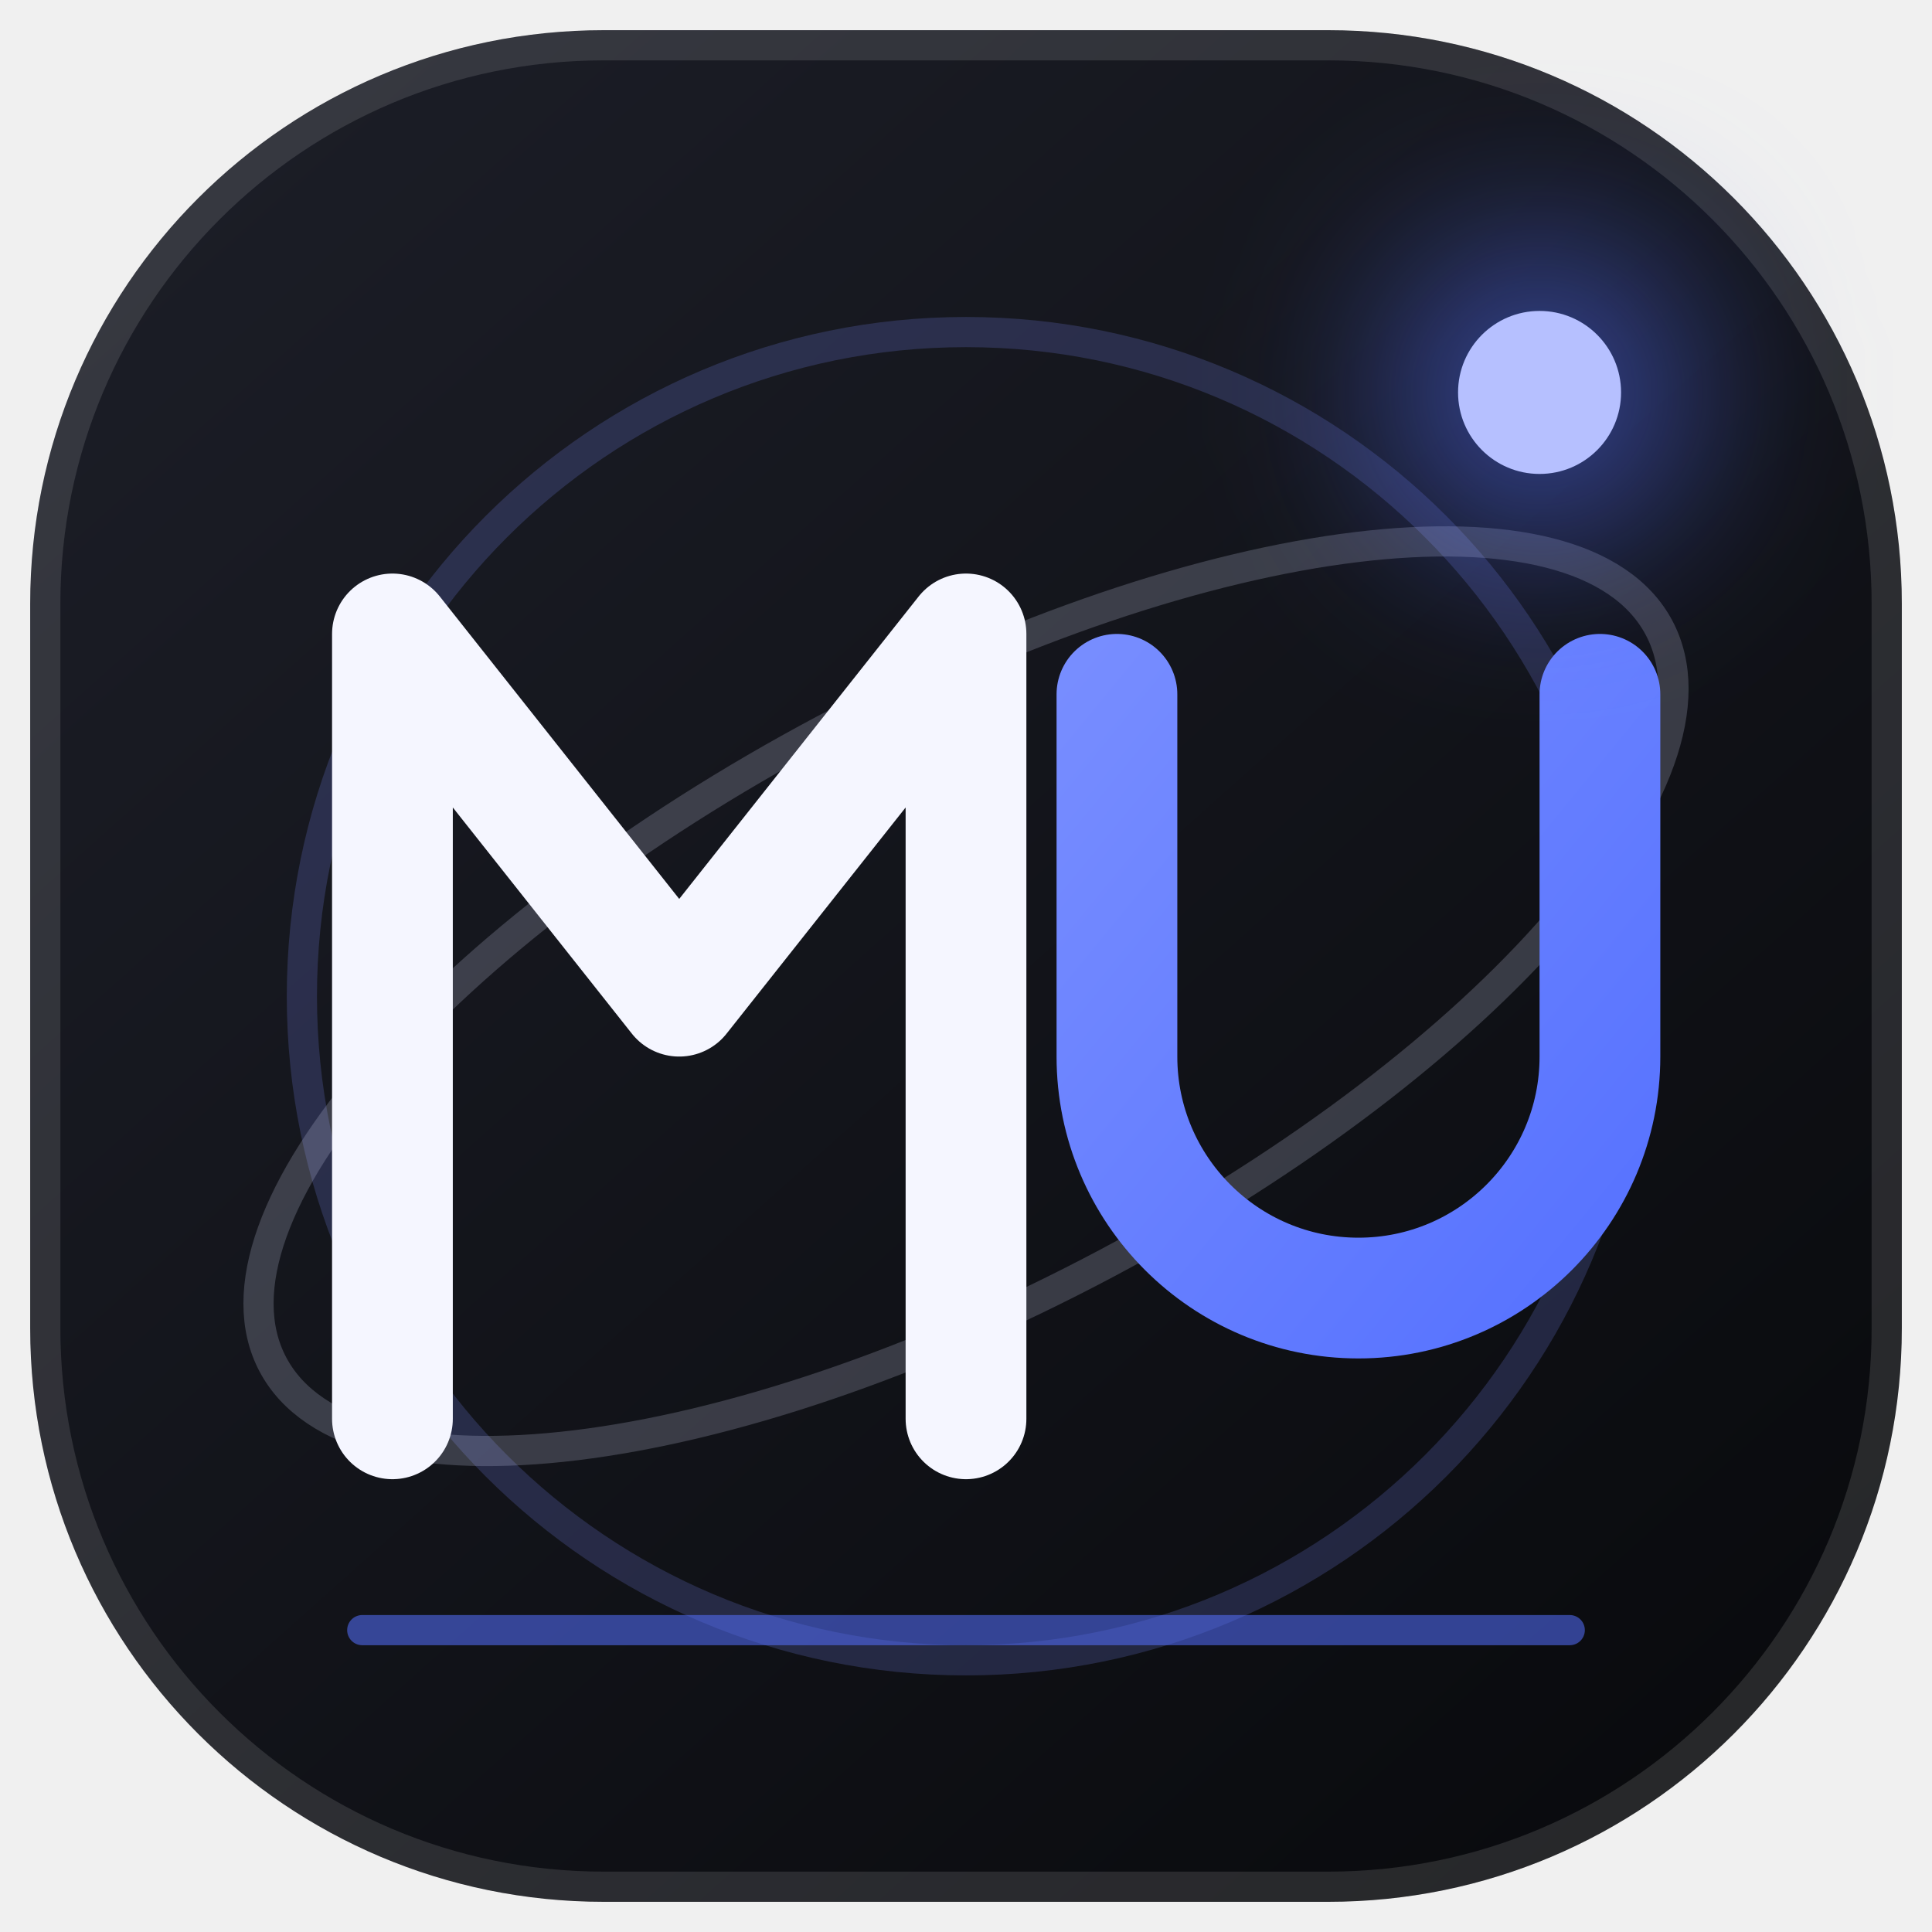
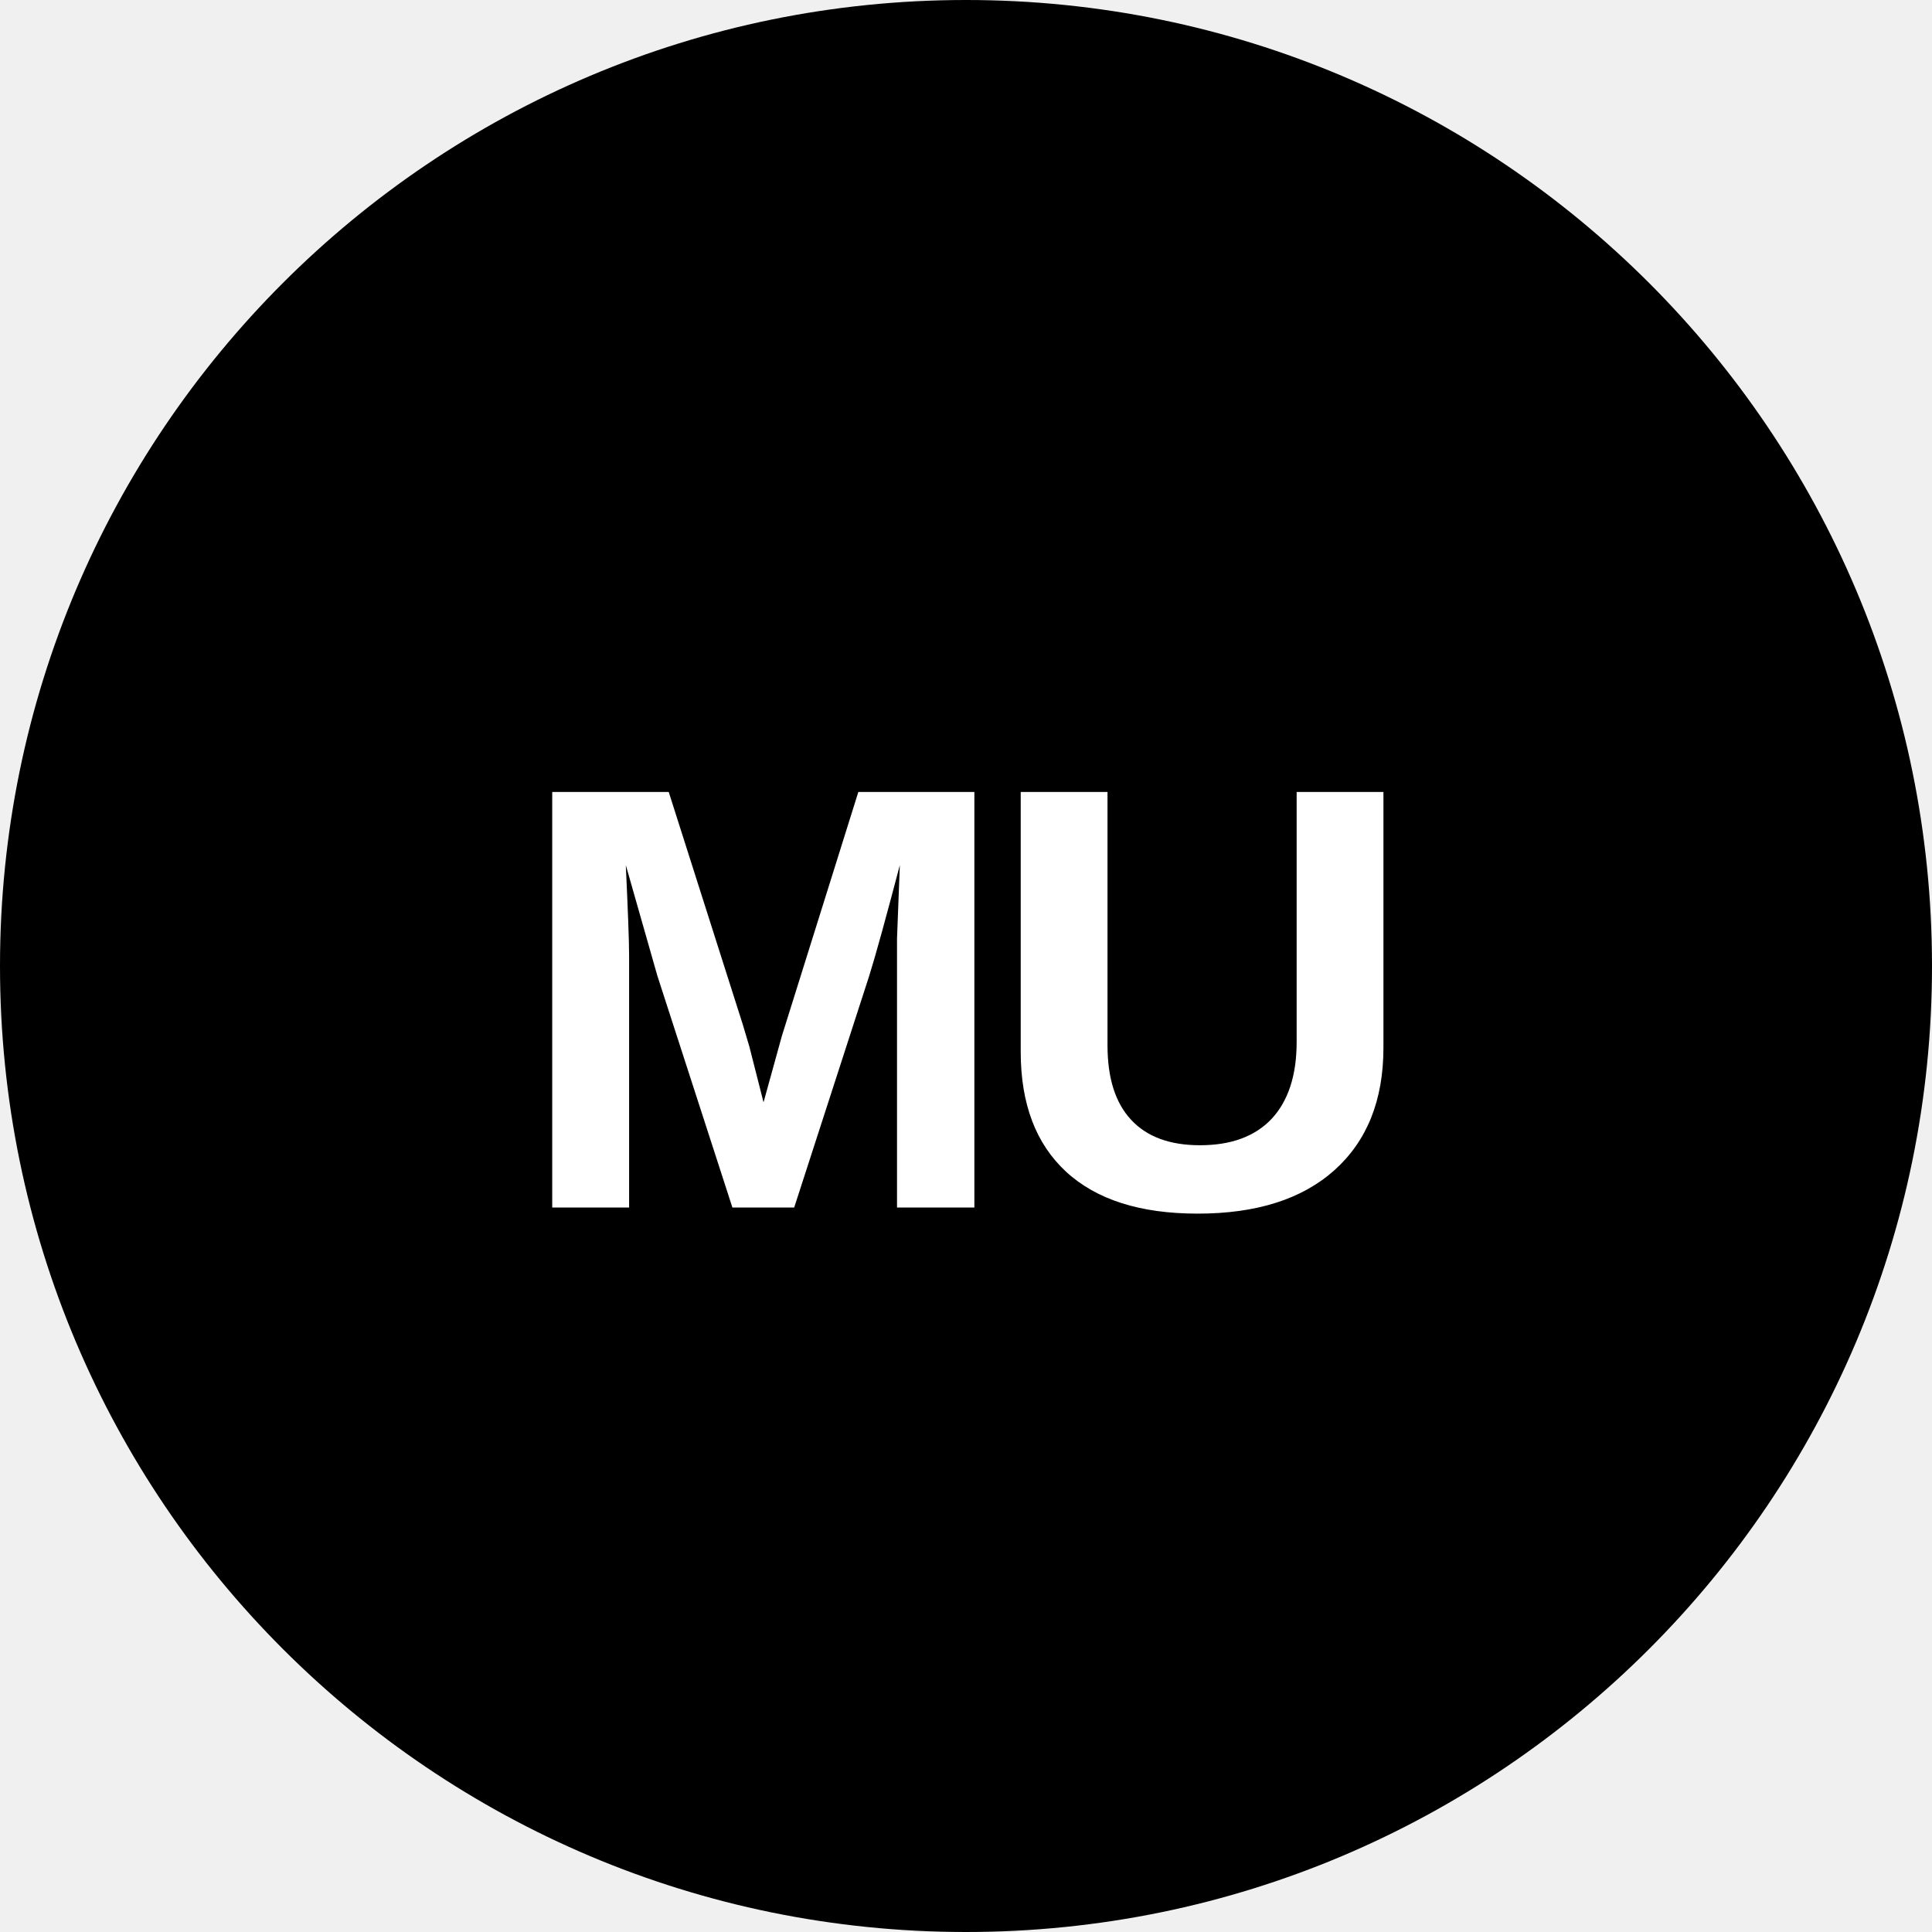
- <svg xmlns="http://www.w3.org/2000/svg" viewBox="0 0 64 64" fill="none">
-   <defs>
-     <linearGradient id="tile" x1="8" y1="5" x2="58" y2="61" gradientUnits="userSpaceOnUse">
-       <stop stop-color="#1b1d26" />
-       <stop offset="1" stop-color="#090a0d" />
-     </linearGradient>
-     <linearGradient id="signal" x1="13" y1="16" x2="52" y2="48" gradientUnits="userSpaceOnUse">
-       <stop stop-color="#91a2ff" />
-       <stop offset="1" stop-color="#5470ff" />
-     </linearGradient>
-     <filter id="glow" x="35" y="2" width="32" height="32" color-interpolation-filters="sRGB" filterUnits="userSpaceOnUse">
-       <feGaussianBlur stdDeviation="3" />
-     </filter>
-   </defs>
-   <rect x="1" y="1" width="62" height="62" rx="19" fill="url(#tile)" />
-   <rect x="1.5" y="1.5" width="61" height="61" rx="18.5" stroke="#ffffff" stroke-opacity=".12" />
-   <circle cx="32" cy="33" r="22" stroke="#8190ff" stroke-opacity=".2" />
-   <ellipse cx="32" cy="33" rx="26" ry="10" transform="rotate(-28 32 33)" stroke="#dce1ff" stroke-opacity=".2" />
-   <path d="M13 47V21l9.5 12L32 21v26" stroke="#f5f6ff" stroke-width="4" stroke-linecap="round" stroke-linejoin="round" />
-   <path d="M37 23v12a8 8 0 1 0 16 0V23" stroke="url(#signal)" stroke-width="4" stroke-linecap="round" />
-   <circle cx="51" cy="13" r="5" fill="#5470ff" fill-opacity=".55" filter="url(#glow)" />
-   <circle cx="51" cy="13" r="2.7" fill="#b6c0ff" />
-   <path d="M12 54h40" stroke="#5470ff" stroke-opacity=".55" stroke-linecap="round" />
+ <svg xmlns="http://www.w3.org/2000/svg" viewBox="0 0 64 64" role="img" aria-label="MU">
+   <circle cx="32" cy="32" r="32" fill="#000000" />
+   <text x="32" y="40" text-anchor="middle" textLength="31" lengthAdjust="spacingAndGlyphs" fill="#ffffff" font-family="Arial, Helvetica, sans-serif" font-size="20" font-weight="700" letter-spacing="-1">MU</text>
</svg>
